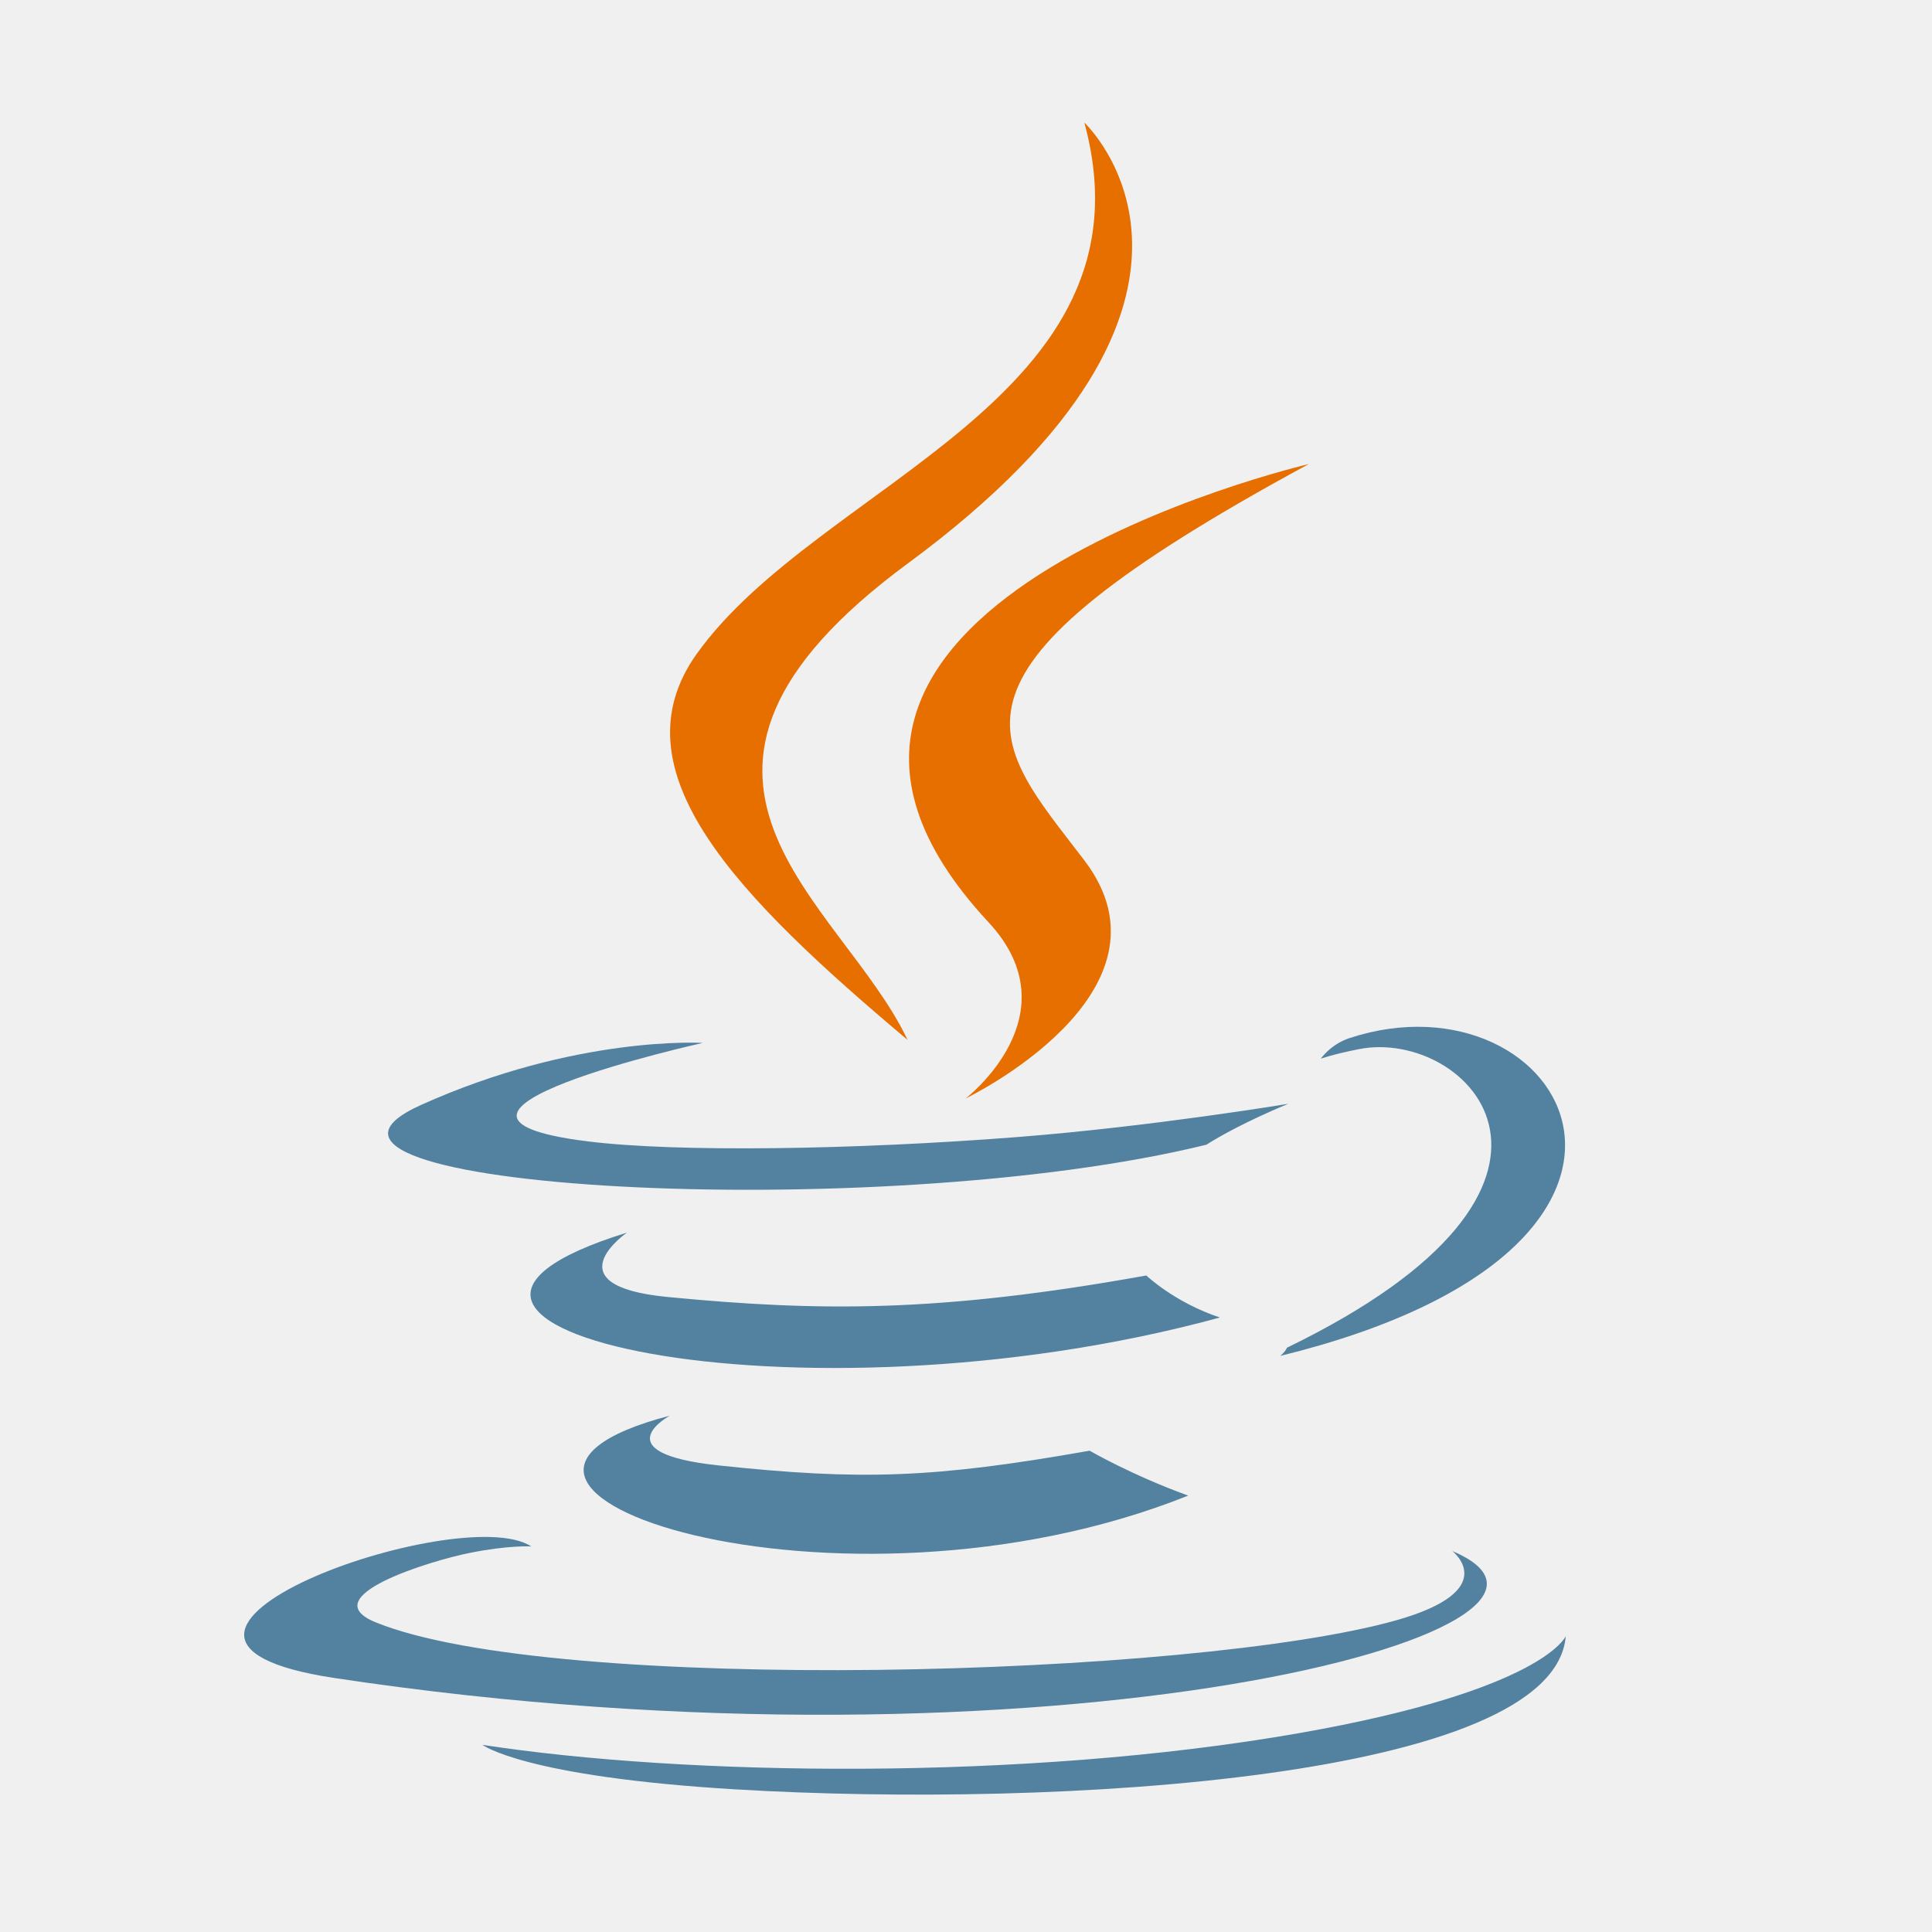
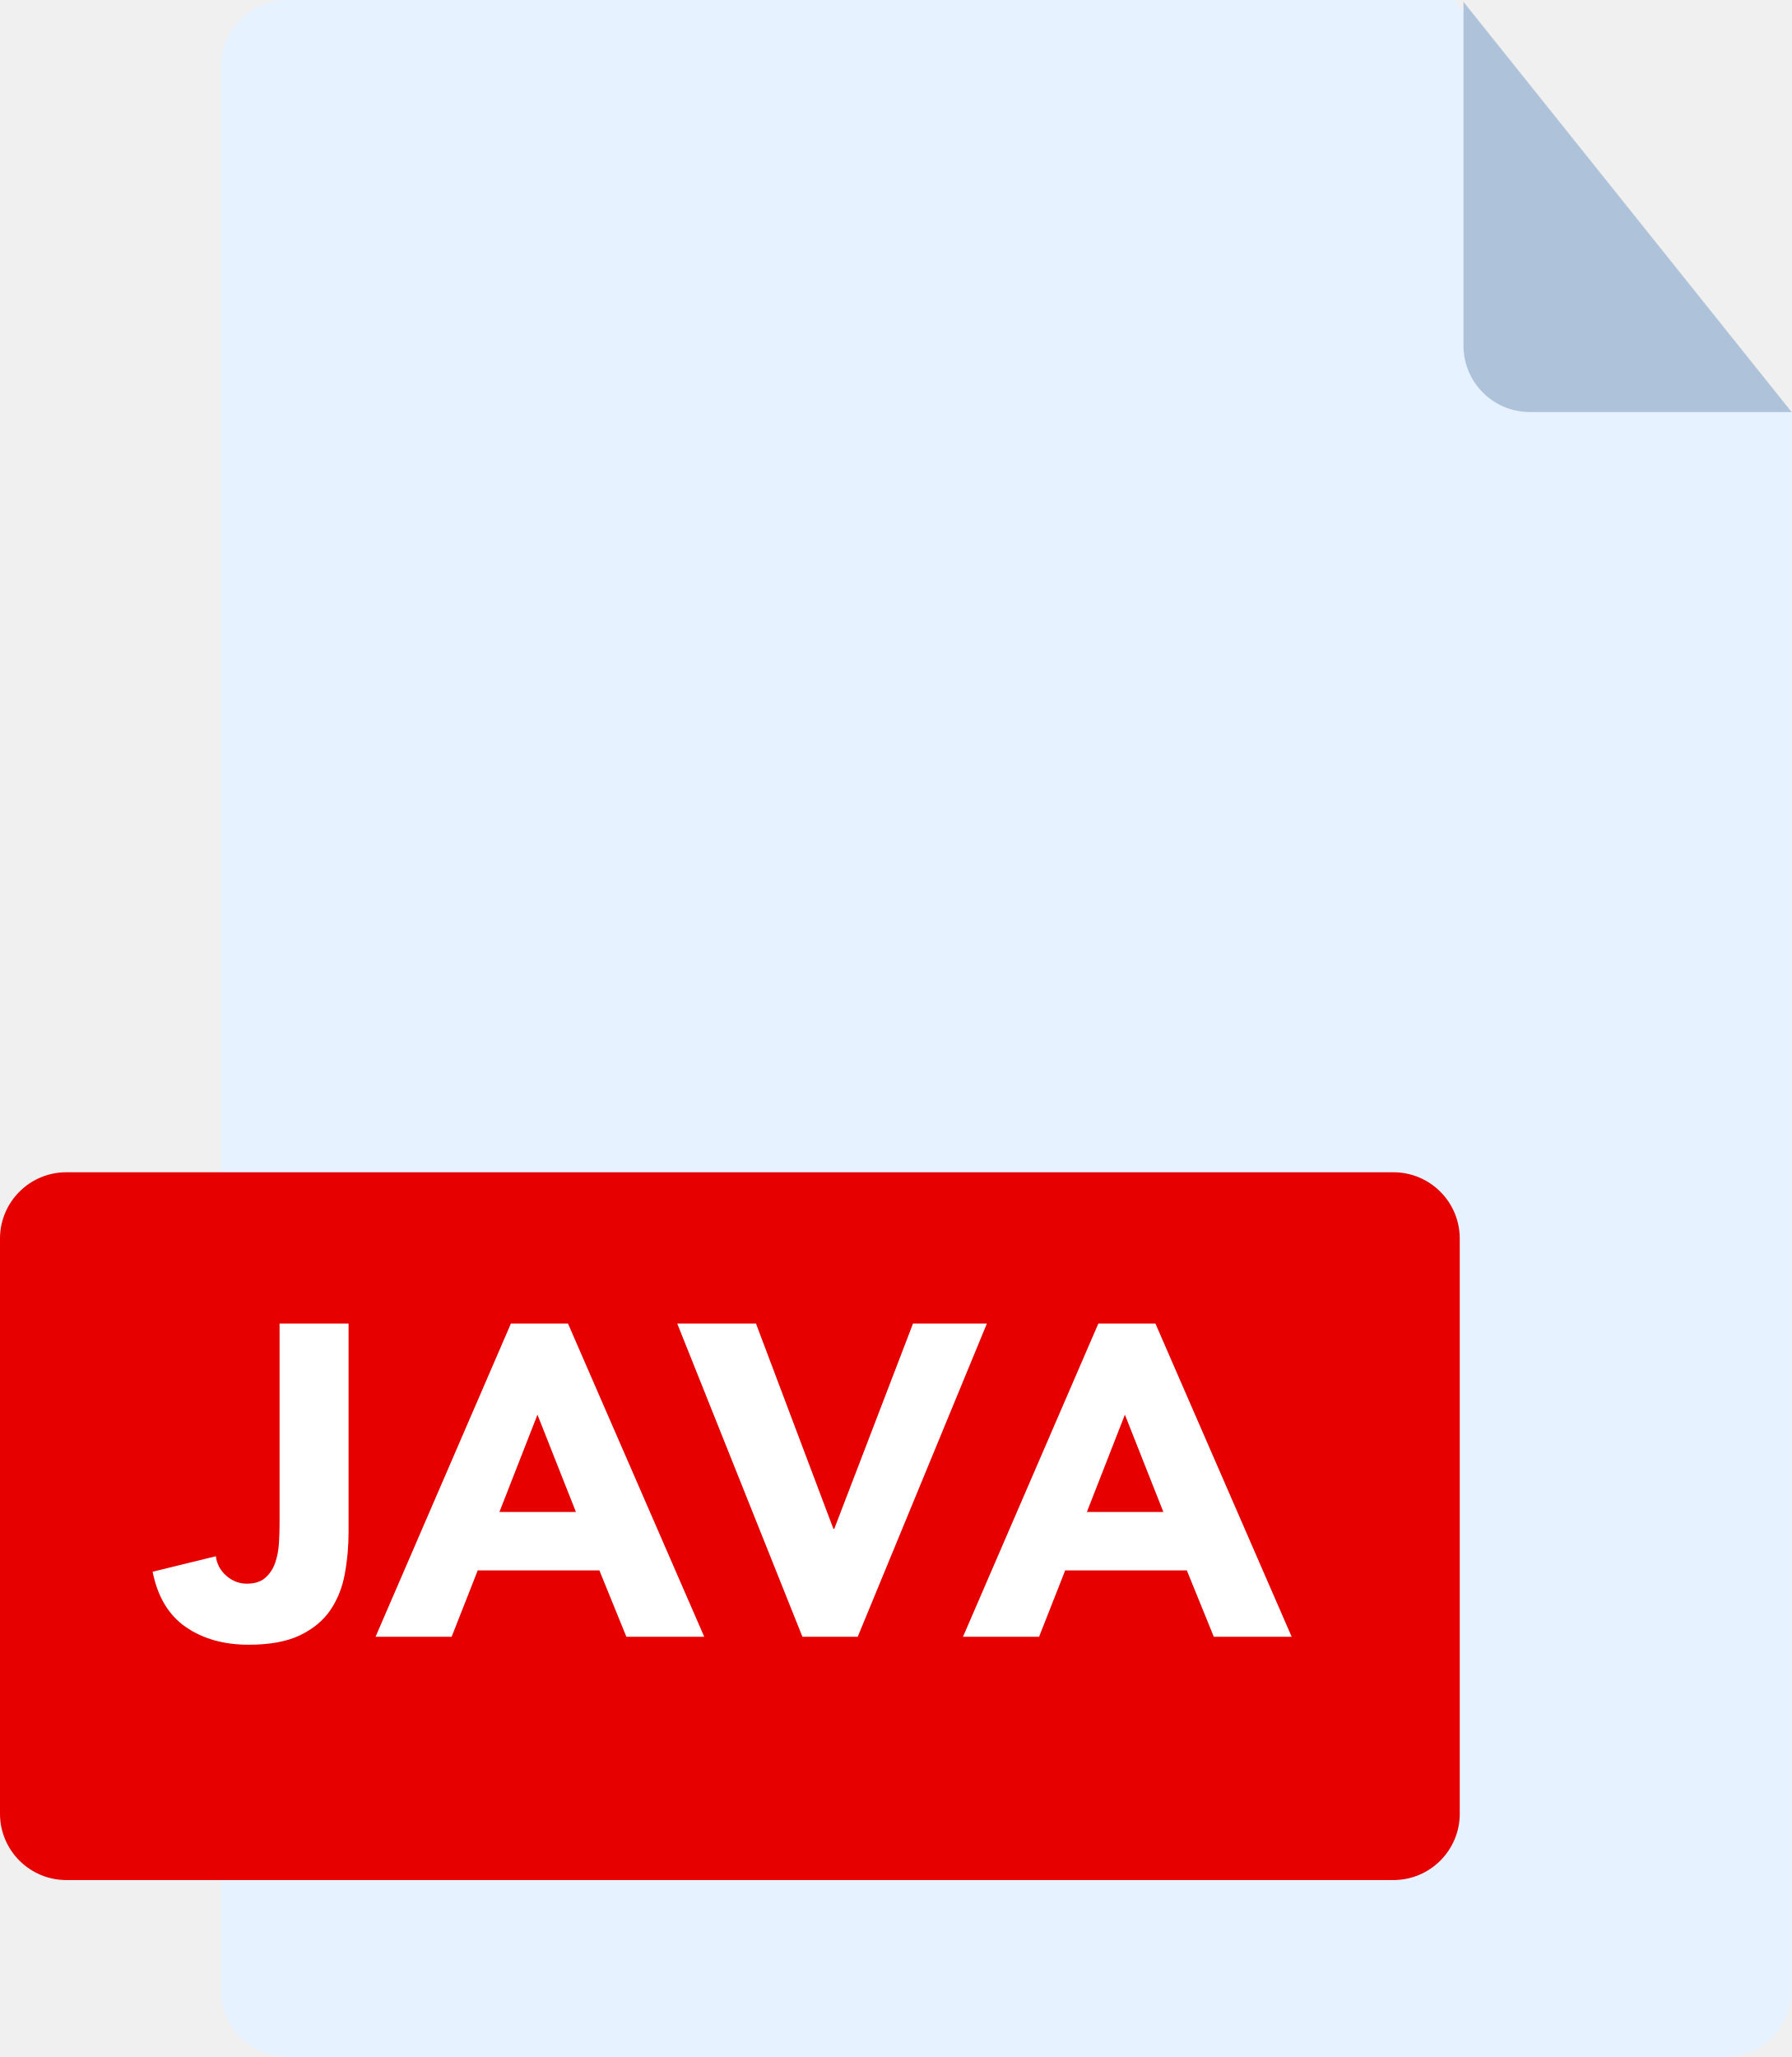
- <svg xmlns="http://www.w3.org/2000/svg" width="16px" height="16px" viewBox="0 0 16 16" version="1.1">
+ <svg xmlns="http://www.w3.org/2000/svg" width="81px" height="93px" viewBox="0 0 81 93" version="1.1">
  <defs />
  <g id="Page-1" stroke="none" stroke-width="1" fill="none" fill-rule="evenodd">
-     <g id="java">
-       <g id="Java_Logo" transform="translate(2, 1)">
-         <g id="Layer_1">
-           <path d="M3.547,10.724 C3.547,10.724 2.98,11.032 3.951,11.136 C5.127,11.261 5.728,11.243 7.024,11.014 C7.024,11.014 7.365,11.213 7.84,11.386 C4.935,12.548 1.265,11.319 3.547,10.724" id="Shape" fill="#5382A1" />
-           <path d="M3.192,9.208 C3.192,9.208 2.556,9.647 3.528,9.741 C4.784,9.862 5.776,9.872 7.493,9.563 C7.493,9.563 7.73,9.788 8.103,9.911 C4.591,10.869 0.678,9.986 3.192,9.208" id="Shape" fill="#5382A1" />
-           <path d="M6.185,6.636 C6.901,7.405 5.997,8.097 5.997,8.097 C5.997,8.097 7.815,7.222 6.98,6.125 C6.2,5.103 5.602,4.595 8.839,2.843 C8.839,2.843 3.758,4.027 6.185,6.636" id="Shape" fill="#E76F00" />
-           <path d="M10.027,11.845 C10.027,11.845 10.447,12.168 9.565,12.418 C7.888,12.892 2.586,13.035 1.113,12.436 C0.583,12.222 1.576,11.923 1.888,11.861 C2.214,11.795 2.4,11.807 2.4,11.807 C1.811,11.42 -1.406,12.567 0.766,12.896 C6.689,13.792 11.564,12.492 10.027,11.845" id="Shape" fill="#5382A1" />
-           <path d="M3.82,7.637 C3.82,7.637 1.123,8.235 2.865,8.452 C3.6,8.544 5.067,8.523 6.433,8.416 C7.549,8.328 8.67,8.141 8.67,8.141 C8.67,8.141 8.276,8.299 7.991,8.48 C5.252,9.152 -0.039,8.84 1.484,8.152 C2.773,7.571 3.82,7.637 3.82,7.637" id="Shape" fill="#5382A1" />
-           <path d="M8.658,10.161 C11.443,8.811 10.155,7.513 9.257,7.688 C9.037,7.731 8.938,7.768 8.938,7.768 C8.938,7.768 9.02,7.648 9.176,7.597 C10.954,7.013 12.321,9.316 8.603,10.229 C8.603,10.229 8.646,10.193 8.658,10.161" id="Shape" fill="#5382A1" />
-           <path d="M6.98,0.015 C6.98,0.015 8.522,1.454 5.517,3.667 C3.108,5.443 4.968,6.455 5.516,7.612 C4.11,6.428 3.078,5.385 3.77,4.415 C4.787,2.992 7.602,2.301 6.98,0.015" id="Shape" fill="#E76F00" />
-           <path d="M4.094,13.819 C6.766,13.978 10.87,13.73 10.967,12.55 C10.967,12.55 10.781,12.998 8.759,13.353 C6.478,13.753 3.664,13.707 1.995,13.45 C1.995,13.45 2.337,13.714 4.094,13.819" id="Shape" fill="#5382A1" />
+     <g id="png" transform="translate(-378, -230)">
+       <g id="files" transform="translate(43, 230)">
+         <g id="java" transform="translate(335, 0)">
+           <path d="M13,0 L65.734,0 L81,18.641 L81,90 C81,91.657 79.657,93 78,93 L13,93 C11.343,93 10,91.657 10,90 L10,3 C10,1.343 11.343,3.04359188e-16 13,0 Z" id="Rectangle-2" fill="#E6F2FF" />
+           <path d="M66.168,0.084 L66.168,15.629 C66.168,17.286 67.511,18.629 69.168,18.629 L81.005,18.629 L66.168,0.084 Z" id="Rectangle-2-Copy" fill="#AEC3DA" />
+           <rect id="Rectangle-3" fill="#E60000" x="0" y="53" width="66" height="32" rx="3" />
+           <path d="M15.76,69.26 C15.76,69.913 15.703,70.547 15.59,71.16 C15.477,71.773 15.26,72.317 14.94,72.79 C14.62,73.263 14.163,73.643 13.57,73.93 C12.977,74.217 12.2,74.36 11.24,74.36 C10.12,74.36 9.173,74.093 8.4,73.56 C7.627,73.027 7.127,72.193 6.9,71.06 L9.76,70.36 C9.8,70.707 9.957,71 10.23,71.24 C10.503,71.48 10.813,71.6 11.16,71.6 C11.52,71.6 11.8,71.51 12,71.33 C12.2,71.15 12.347,70.927 12.44,70.66 C12.533,70.393 12.59,70.103 12.61,69.79 C12.63,69.477 12.64,69.187 12.64,68.92 L12.64,59.84 L15.76,59.84 L15.76,69.26 Z M23.1,59.84 L25.68,59.84 L31.84,74 L28.32,74 L27.1,71 L21.6,71 L20.42,74 L16.98,74 L23.1,59.84 Z M24.3,63.96 L22.58,68.36 L26.04,68.36 L24.3,63.96 Z M30.62,59.84 L34.18,59.84 L37.68,69.12 L37.72,69.12 L41.28,59.84 L44.62,59.84 L38.78,74 L36.28,74 L30.62,59.84 Z M49.66,59.84 L52.24,59.84 L58.4,74 L54.88,74 L53.66,71 L48.16,71 L46.98,74 L43.54,74 L49.66,59.84 Z M50.86,63.96 L49.14,68.36 L52.6,68.36 L50.86,63.96 Z" id="JAVA" fill="#FFFFFF" />
        </g>
      </g>
    </g>
  </g>
</svg>
